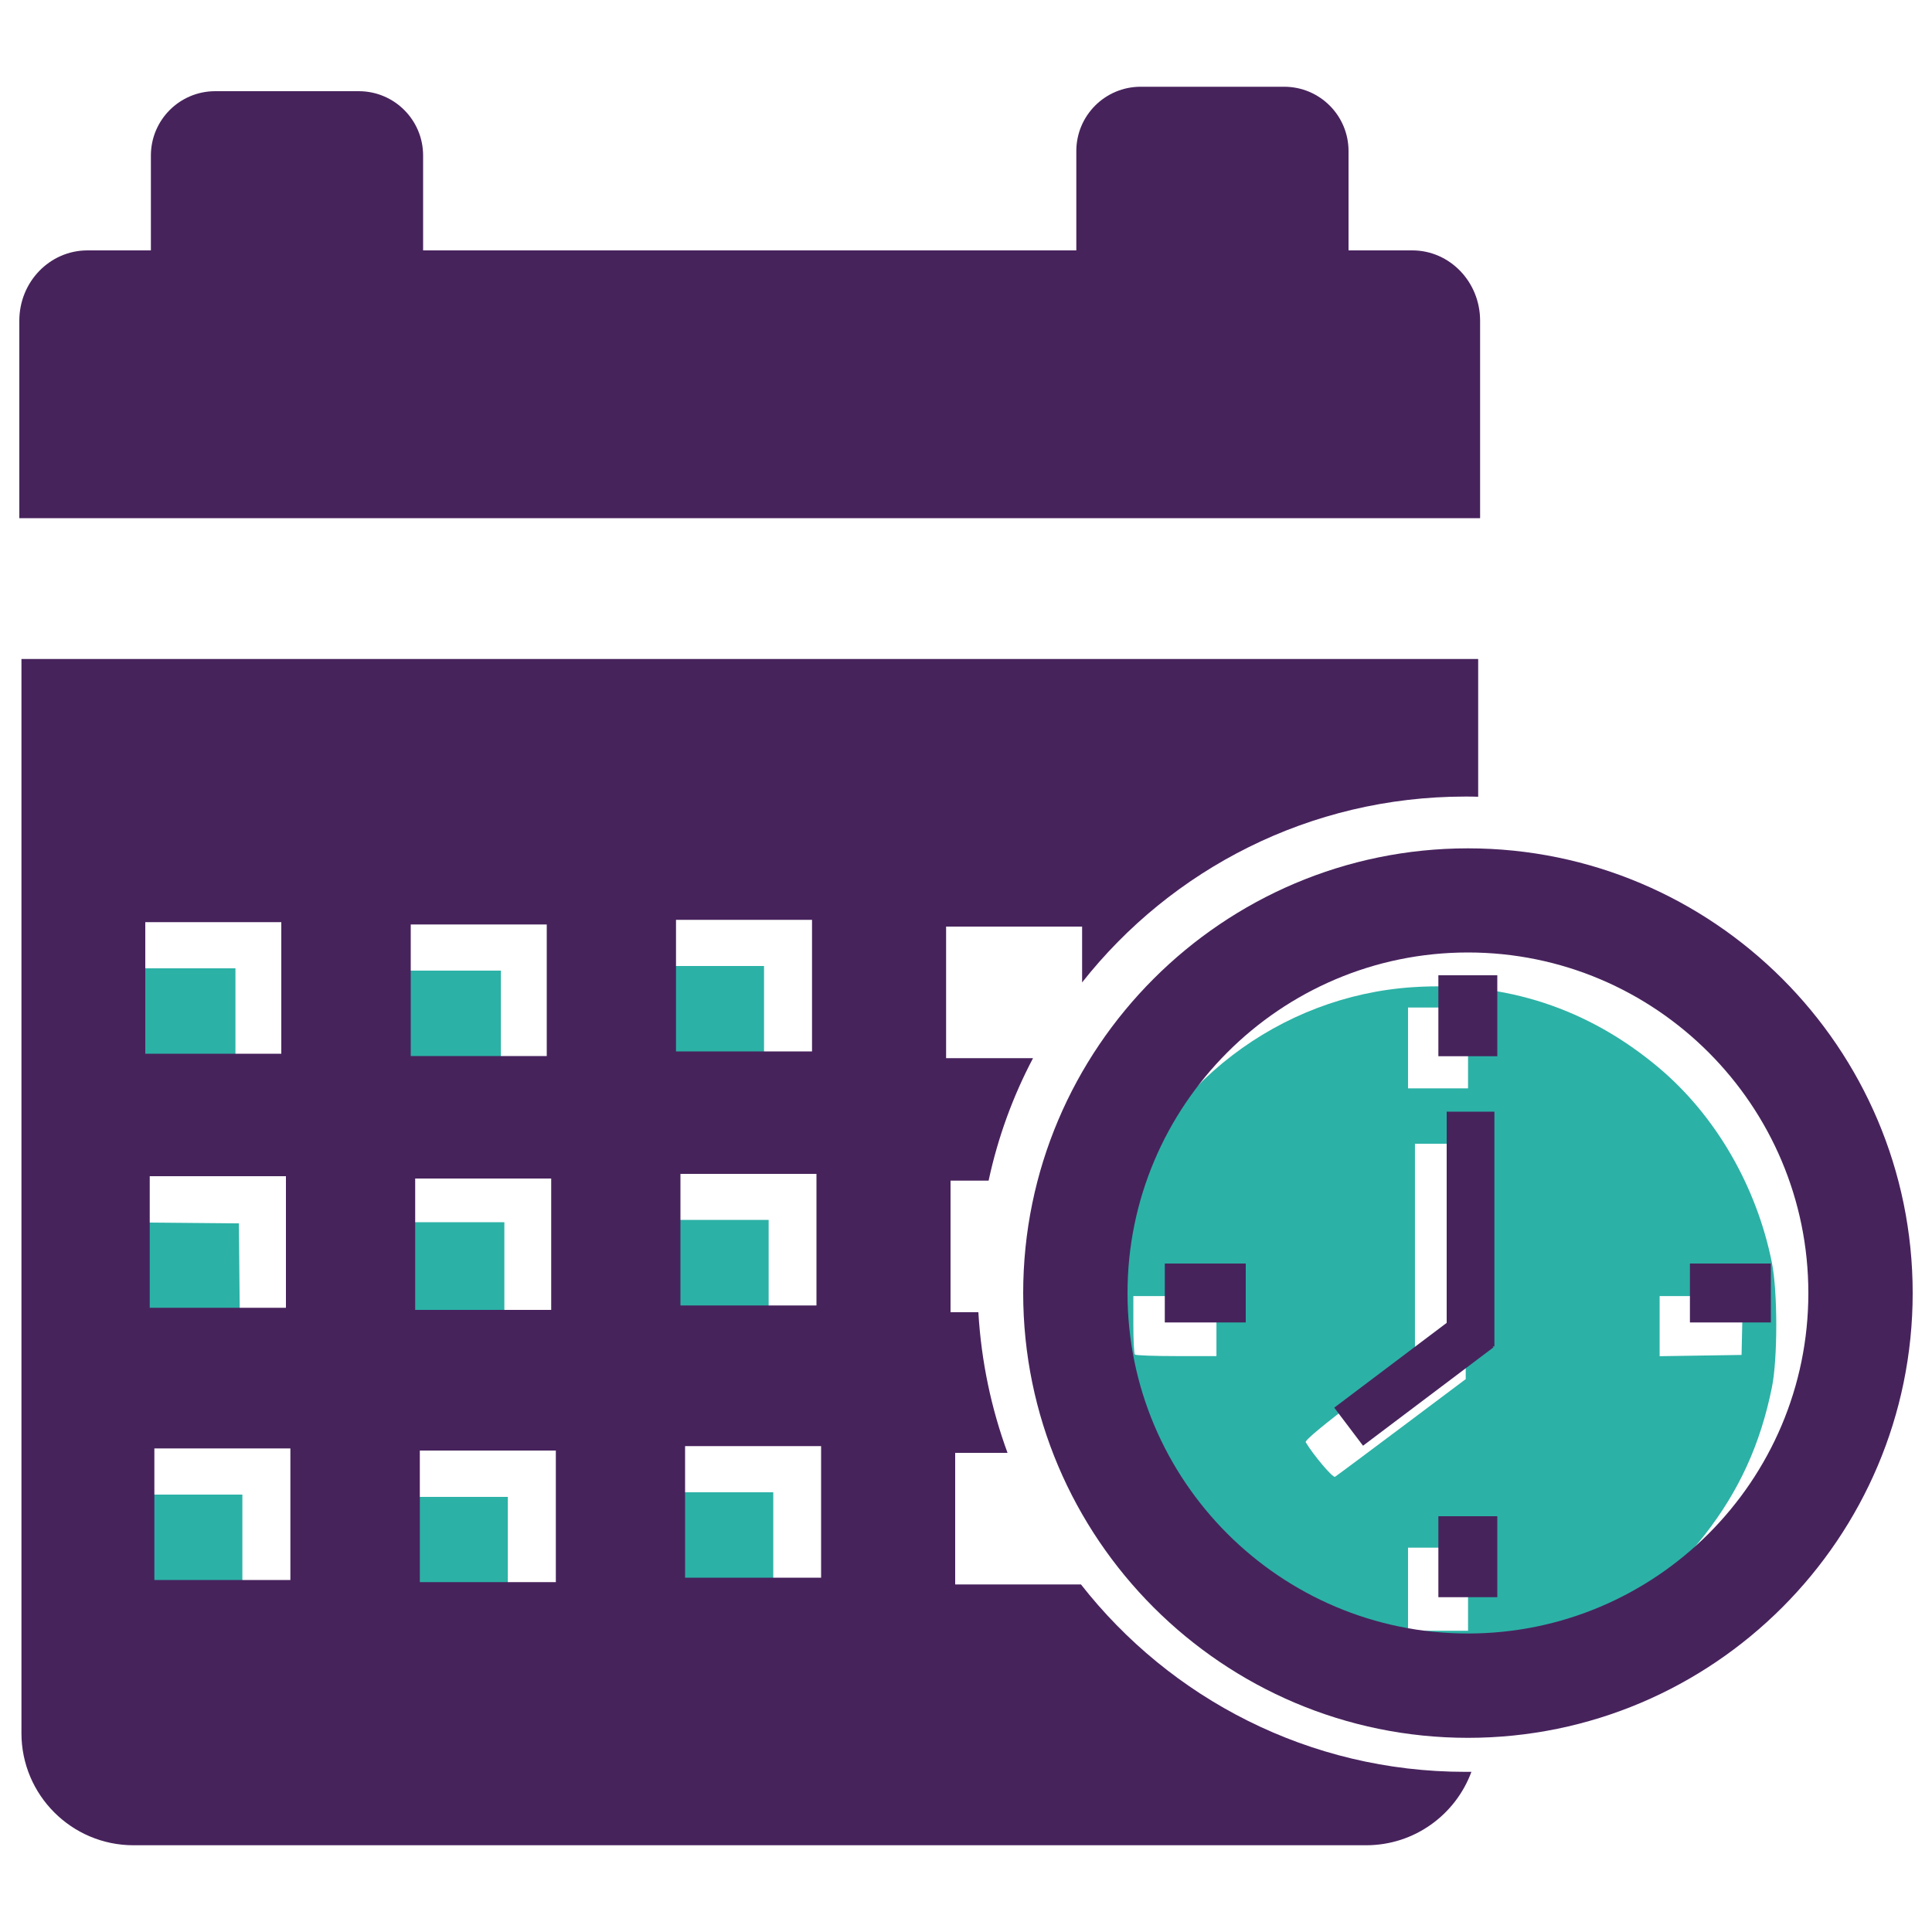
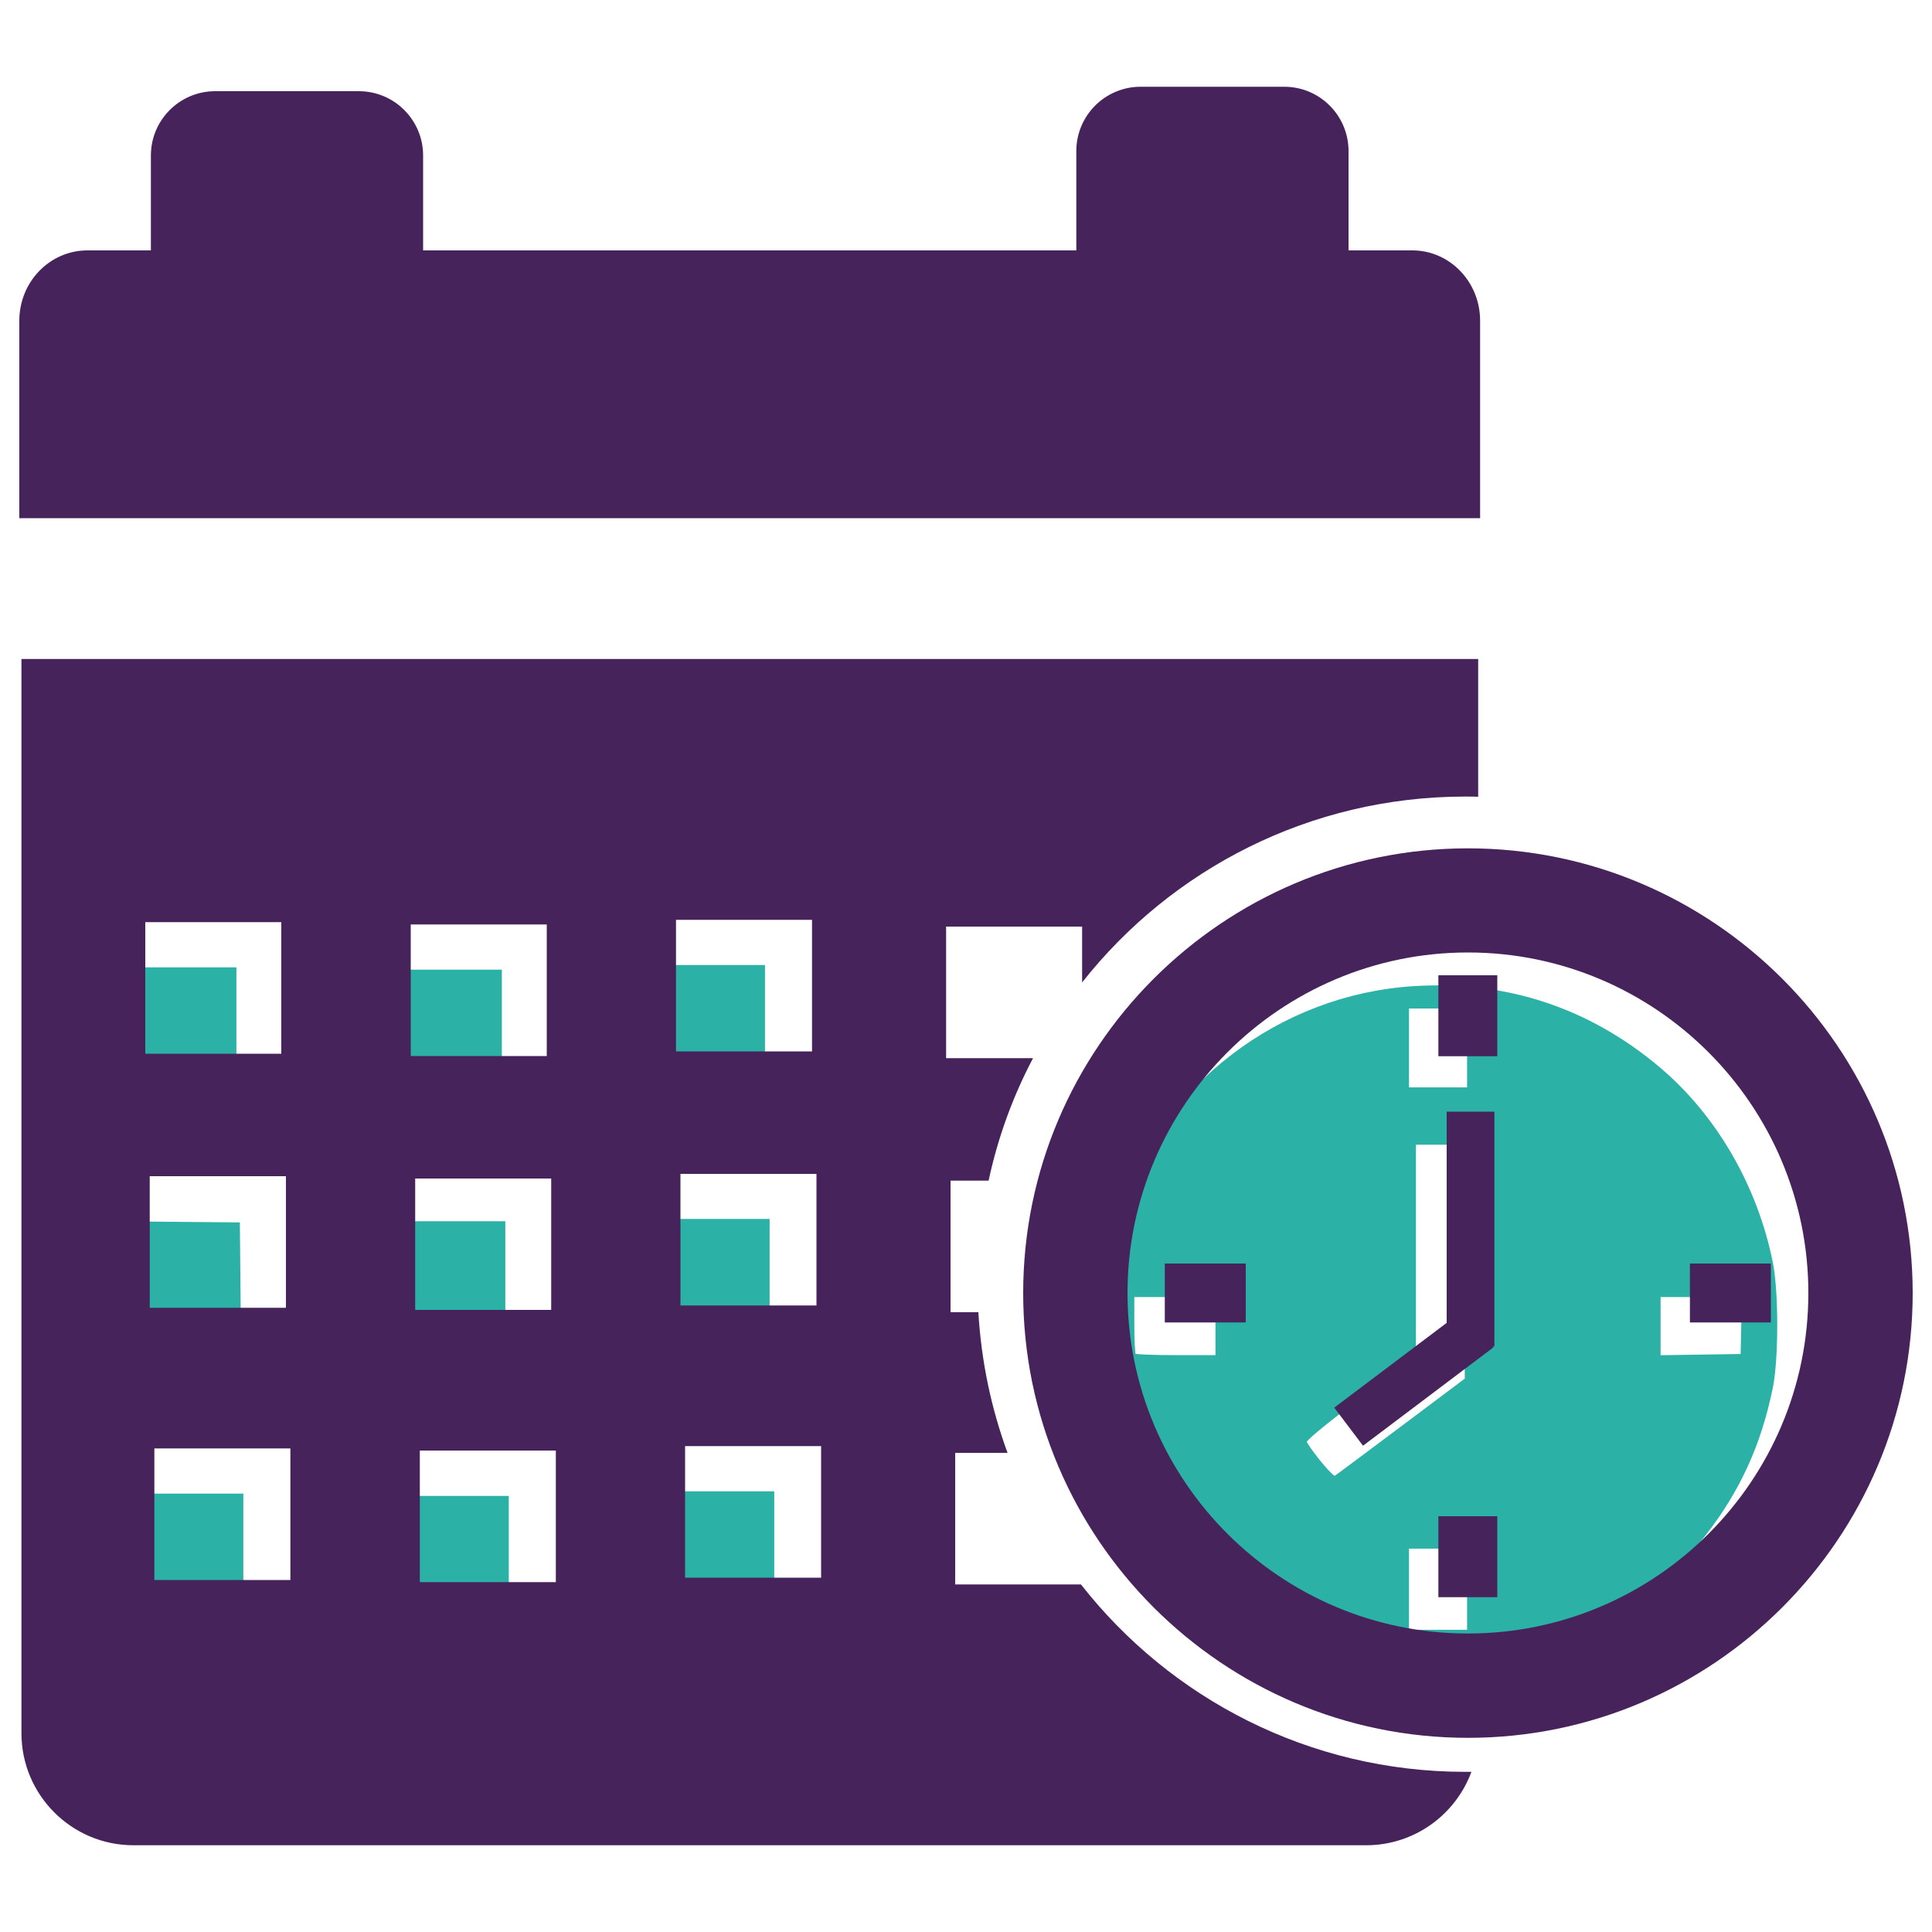
<svg xmlns="http://www.w3.org/2000/svg" version="1.1" x="0px" y="0px" viewBox="0 0 1000 1000" enable-background="new 0 0 1000 1000" xml:space="preserve" id="svg28">
  <defs id="defs32" />
-   <path style="fill:#2CB1A6;fill-opacity:1;stroke:none;stroke-width:1;paint-order:markers fill stroke" d="M 51.374,535.245 V 501.195 H 86.619 121.864 v 34.05 34.05 H 86.619 51.374 Z" id="path2464" />
-   <path style="fill:#2CB1A6;fill-opacity:1;stroke:none;stroke-width:1;paint-order:markers fill stroke" d="m 188.769,536.44 v -34.05 h 35.245 35.245 v 34.05 34.05 h -35.245 -35.245 z" id="path2466" />
-   <path style="fill:#2CB1A6;fill-opacity:1;stroke:none;stroke-width:1;paint-order:markers fill stroke" d="M 326.165,534.05 V 500 h 34.648 34.648 v 34.05 34.05 h -34.648 -34.648 z" id="path2468" />
-   <path style="fill:#2CB1A6;fill-opacity:1;stroke:none;stroke-width:1;paint-order:markers fill stroke" d="m 53.763,666.649 v -34.068 l 34.946,0.317 34.946,0.317 0.317,33.751 0.317,33.751 H 89.027 53.763 Z" id="path2470" />
-   <path style="fill:#2CB1A6;fill-opacity:1;stroke:none;stroke-width:1;paint-order:markers fill stroke" d="m 189.964,667.861 v -35.245 h 35.544 35.544 v 35.245 35.245 h -35.544 -35.544 z" id="path2474" />
-   <path style="fill:#2CB1A6;fill-opacity:1;stroke:none;stroke-width:1;paint-order:markers fill stroke" d="m 328.554,665.472 v -34.05 h 34.648 34.648 v 34.05 34.05 h -34.648 -34.648 z" id="path2476" />
-   <path style="fill:#2CB1A6;fill-opacity:1;stroke:none;stroke-width:1;paint-order:markers fill stroke" d="m 56.153,807.646 v -34.05 h 34.648 34.648 v 34.05 34.05 H 90.8 56.153 Z" id="path2478" />
-   <path style="fill:#2CB1A6;fill-opacity:1;stroke:none;stroke-width:1;paint-order:markers fill stroke" d="m 193.548,808.841 v -34.05 h 34.648 34.648 v 34.05 34.05 h -34.648 -34.648 z" id="path2480" />
-   <path style="fill:#2CB1A6;fill-opacity:1;stroke:none;stroke-width:1;paint-order:markers fill stroke" d="m 330.944,806.452 v -34.05 h 34.648 34.648 v 34.05 34.05 H 365.591 330.944 Z" id="path2482" />
-   <path style="fill:#2CB1A6;fill-opacity:1;stroke:none;stroke-width:1;paint-order:markers fill stroke" d="m 728.793,861.297 c -28.852,-3.437 -57.006,-12.995 -78.138,-26.527 -33.586,-21.506 -60.603,-55.804 -72.963,-92.622 -6.672,-19.876 -8.274,-30.588 -8.338,-55.769 -0.066,-25.793 1.773,-37.558 9.129,-58.4 23.419,-66.362 83.841,-112.574 153.017,-117.032 47.695,-3.073 90.53,10.974 127.035,41.661 29.445,24.752 50.722,61.445 58.623,101.099 2.983,14.968 2.984,49.513 0.002,64.289 -5.939,29.435 -16.955,53.611 -34.859,76.507 -32.226,41.211 -80.651,65.53 -133.167,66.877 -8.888,0.228 -18.043,0.19 -20.342,-0.084 z m 31.063,-38.717 v -21.505 h -15.532 -15.532 v 21.505 21.505 h 15.532 15.532 z m -34.349,-83.881 33.154,-24.873 v -60.916 -60.916 h -13.142 -13.142 v 54.827 54.827 l -28.698,21.712 c -18.559,14.041 -28.398,22.213 -27.849,23.13 4.044,6.756 14.052,18.568 15.164,17.899 0.747,-0.45 16.278,-12.01 34.513,-25.69 z m -95.878,-52.319 v -15.532 h -21.505 -21.505 v 14.735 c 0,8.104 0.358,15.094 0.796,15.532 0.438,0.438 10.115,0.796 21.505,0.796 h 20.709 z m 272.138,-0.299 0.334,-15.233 h -21.541 -21.541 v 15.559 15.559 l 21.207,-0.326 21.207,-0.326 z M 759.857,542.413 v -20.908 h -15.532 -15.532 v 20.908 20.908 h 15.532 15.532 z" id="path2393" />
-   <g id="g26" style="fill:#47235C;fill-opacity:1;stroke:none">
-     <path d="M766.1,268.2V166c0-20.1-15.7-36.4-35.1-36.4H45.1C25.7,129.7,10,145.9,10,166v102.2H766.1z" id="path4" style="fill:#47235C;fill-opacity:1;stroke:none" />
-     <path d="M219,152.5c0,18.4-14.9,33.3-33.3,33.3h-74.3c-18.4,0-33.3-14.9-33.3-33.3v-72c0-18.4,14.9-33.3,33.3-33.3h74.3c18.4,0,33.3,14.9,33.3,33.3V152.5z" id="path6" style="fill:#47235C;fill-opacity:1;stroke:none" />
-     <path d="M698,150.2c0,18.4-14.9,33.3-33.3,33.3h-74.3c-18.4,0-33.3-14.9-33.3-33.3v-72c0-18.4,14.9-33.3,33.3-33.3h74.3c18.4,0,33.3,14.9,33.3,33.3V150.2z" id="path8" style="fill:#47235C;fill-opacity:1;stroke:none" />
-     <path d="M758.4,917.1c-80.8,0-152.7-38-198.9-97h-65.1V752h27.1c-8.4-22.9-13.6-47.3-15.1-72.8H492v-68.1h19.7c4.8-22.4,12.6-43.7,23-63.4h-45v-68.1h70.4v28.9c46.2-58.6,117.9-96.2,198.3-96.2c2.2,0,4.5,0,6.7,0.1v-71.3h-754v556c0,32,26,58,58,58h638c25,0,46.3-15.8,54.5-38C760.5,917.1,759.4,917.1,758.4,917.1z M75.2,477.3h70.4v68.1H75.2V477.3z M77.5,608.8H148v68.1H77.5V608.8z M150.3,817.8H79.9v-68.1h70.4V817.8z M212.5,478.5H283v68.1h-70.4V478.5z M214.9,610h70.4V678h-70.4V610z M287.7,818.9h-70.4v-68.1h70.4V818.9z M349.9,476.1h70.4v68.1h-70.4V476.1z M352.2,607.6h70.4v68.1h-70.4V607.6z M425,816.6h-70.4v-68.1H425V816.6z" id="path10" style="fill:#47235C;fill-opacity:1;stroke:none" />
-     <path d="M759.8,439.1c-126.9,0-230.2,103.3-230.2,230.2c0,126.9,103.3,230.2,230.2,230.2c126.9,0,230.2-103.3,230.2-230.2C990,542.3,886.7,439.1,759.8,439.1L759.8,439.1z M759.8,845.5c-97.2,0-176.2-79.1-176.2-176.2S662.6,493,759.8,493C857,493,936,572.1,936,669.3S857,845.5,759.8,845.5L759.8,845.5z" id="path12" style="fill:#47235C;fill-opacity:1;stroke:none" />
-     <path d="M602.9,654h41.9v30.5h-41.9V654z" id="path14" style="fill:#47235C;fill-opacity:1;stroke:none" />
-     <path d="M874.7,654h41.9v30.5h-41.9V654z" id="path16" style="fill:#47235C;fill-opacity:1;stroke:none" />
-     <path d="M744.5,504.8h30.5v41.9h-30.5V504.8z" id="path18" style="fill:#47235C;fill-opacity:1;stroke:none" />
-     <path d="M744.5,784.8h30.5v41.9h-30.5V784.8z" id="path20" style="fill:#47235C;fill-opacity:1;stroke:none" />
-     <path d="M748.8,575.4h24.7v121.5h-24.7V575.4z" id="path22" style="fill:#47235C;fill-opacity:1;stroke:none" />
-     <path d="M705.5,748.3l-14.9-19.7l67.5-50.9l14.9,19.7L705.5,748.3z" id="path24" style="fill:#47235C;fill-opacity:1;stroke:none" />
+   <path style="fill:#2CB1A6;fill-opacity:1;stroke:#2CB1A6;stroke-width:1;paint-order:markers fill stroke" d="M 51.374,535.245 V 501.195 H 86.619 121.864 v 34.05 34.05 H 86.619 51.374 Z" id="path2464" />
+   <path style="fill:#2CB1A6;fill-opacity:1;stroke:#2CB1A6;stroke-width:1;paint-order:markers fill stroke" d="m 188.769,536.44 v -34.05 h 35.245 35.245 v 34.05 34.05 h -35.245 -35.245 z" id="path2466" />
+   <path style="fill:#2CB1A6;fill-opacity:1;stroke:#2CB1A6;stroke-width:1;paint-order:markers fill stroke" d="M 326.165,534.05 V 500 h 34.648 34.648 v 34.05 34.05 h -34.648 -34.648 z" id="path2468" />
+   <path style="fill:#2CB1A6;fill-opacity:1;stroke:#2CB1A6;stroke-width:1;paint-order:markers fill stroke" d="m 53.763,666.649 v -34.068 l 34.946,0.317 34.946,0.317 0.317,33.751 0.317,33.751 H 89.027 53.763 Z" id="path2470" />
+   <path style="fill:#2CB1A6;fill-opacity:1;stroke:#2CB1A6;stroke-width:1;paint-order:markers fill stroke" d="m 189.964,667.861 v -35.245 h 35.544 35.544 v 35.245 35.245 h -35.544 -35.544 z" id="path2474" />
+   <path style="fill:#2CB1A6;fill-opacity:1;stroke:#2CB1A6;stroke-width:1;paint-order:markers fill stroke" d="m 328.554,665.472 v -34.05 h 34.648 34.648 v 34.05 34.05 h -34.648 -34.648 z" id="path2476" />
+   <path style="fill:#2CB1A6;fill-opacity:1;stroke:#2CB1A6;stroke-width:1;paint-order:markers fill stroke" d="m 56.153,807.646 v -34.05 h 34.648 34.648 v 34.05 34.05 H 90.8 56.153 Z" id="path2478" />
+   <path style="fill:#2CB1A6;fill-opacity:1;stroke:#2CB1A6;stroke-width:1;paint-order:markers fill stroke" d="m 193.548,808.841 v -34.05 h 34.648 34.648 v 34.05 34.05 h -34.648 -34.648 z" id="path2480" />
+   <path style="fill:#2CB1A6;fill-opacity:1;stroke:#2CB1A6;stroke-width:1;paint-order:markers fill stroke" d="m 330.944,806.452 v -34.05 h 34.648 34.648 v 34.05 34.05 H 365.591 330.944 Z" id="path2482" />
+   <path style="fill:#2CB1A6;fill-opacity:1;stroke:#2CB1A6;stroke-width:1;paint-order:markers fill stroke" d="m 728.793,861.297 c -28.852,-3.437 -57.006,-12.995 -78.138,-26.527 -33.586,-21.506 -60.603,-55.804 -72.963,-92.622 -6.672,-19.876 -8.274,-30.588 -8.338,-55.769 -0.066,-25.793 1.773,-37.558 9.129,-58.4 23.419,-66.362 83.841,-112.574 153.017,-117.032 47.695,-3.073 90.53,10.974 127.035,41.661 29.445,24.752 50.722,61.445 58.623,101.099 2.983,14.968 2.984,49.513 0.002,64.289 -5.939,29.435 -16.955,53.611 -34.859,76.507 -32.226,41.211 -80.651,65.53 -133.167,66.877 -8.888,0.228 -18.043,0.19 -20.342,-0.084 z m 31.063,-38.717 v -21.505 h -15.532 -15.532 v 21.505 21.505 h 15.532 15.532 z m -34.349,-83.881 33.154,-24.873 v -60.916 -60.916 h -13.142 -13.142 v 54.827 54.827 l -28.698,21.712 c -18.559,14.041 -28.398,22.213 -27.849,23.13 4.044,6.756 14.052,18.568 15.164,17.899 0.747,-0.45 16.278,-12.01 34.513,-25.69 z m -95.878,-52.319 v -15.532 h -21.505 -21.505 v 14.735 c 0,8.104 0.358,15.094 0.796,15.532 0.438,0.438 10.115,0.796 21.505,0.796 h 20.709 z m 272.138,-0.299 0.334,-15.233 h -21.541 -21.541 v 15.559 15.559 l 21.207,-0.326 21.207,-0.326 z M 759.857,542.413 v -20.908 h -15.532 -15.532 v 20.908 20.908 h 15.532 15.532 z" id="path2393" />
+   <g id="g26" style="fill:#47235C;fill-opacity:1">
+     <path d="M766.1,268.2V166c0-20.1-15.7-36.4-35.1-36.4H45.1C25.7,129.7,10,145.9,10,166v102.2H766.1z" id="path4" style="fill:#47235C;fill-opacity:1" />
+     <path d="M219,152.5c0,18.4-14.9,33.3-33.3,33.3h-74.3c-18.4,0-33.3-14.9-33.3-33.3v-72c0-18.4,14.9-33.3,33.3-33.3h74.3c18.4,0,33.3,14.9,33.3,33.3V152.5z" id="path6" style="fill:#47235C;fill-opacity:1" />
+     <path d="M698,150.2c0,18.4-14.9,33.3-33.3,33.3h-74.3c-18.4,0-33.3-14.9-33.3-33.3v-72c0-18.4,14.9-33.3,33.3-33.3h74.3c18.4,0,33.3,14.9,33.3,33.3V150.2z" id="path8" style="fill:#47235C;fill-opacity:1" />
+     <path d="M758.4,917.1c-80.8,0-152.7-38-198.9-97h-65.1V752h27.1c-8.4-22.9-13.6-47.3-15.1-72.8H492v-68.1h19.7c4.8-22.4,12.6-43.7,23-63.4h-45v-68.1h70.4v28.9c46.2-58.6,117.9-96.2,198.3-96.2c2.2,0,4.5,0,6.7,0.1v-71.3h-754v556c0,32,26,58,58,58h638c25,0,46.3-15.8,54.5-38C760.5,917.1,759.4,917.1,758.4,917.1z M75.2,477.3h70.4v68.1H75.2V477.3z M77.5,608.8H148v68.1H77.5V608.8z M150.3,817.8H79.9v-68.1h70.4V817.8z M212.5,478.5H283v68.1h-70.4V478.5z M214.9,610h70.4V678h-70.4V610z M287.7,818.9h-70.4v-68.1h70.4V818.9z M349.9,476.1h70.4v68.1h-70.4V476.1z M352.2,607.6h70.4v68.1h-70.4V607.6z M425,816.6h-70.4v-68.1H425V816.6z" id="path10" style="fill:#47235C;fill-opacity:1" />
+     <path d="M759.8,439.1c-126.9,0-230.2,103.3-230.2,230.2c0,126.9,103.3,230.2,230.2,230.2c126.9,0,230.2-103.3,230.2-230.2C990,542.3,886.7,439.1,759.8,439.1L759.8,439.1z M759.8,845.5c-97.2,0-176.2-79.1-176.2-176.2S662.6,493,759.8,493C857,493,936,572.1,936,669.3S857,845.5,759.8,845.5L759.8,845.5z" id="path12" style="fill:#47235C;fill-opacity:1" />
+     <path d="M602.9,654h41.9v30.5h-41.9V654z" id="path14" style="fill:#47235C;fill-opacity:1" />
+     <path d="M874.7,654h41.9v30.5h-41.9V654z" id="path16" style="fill:#47235C;fill-opacity:1" />
+     <path d="M744.5,504.8h30.5v41.9h-30.5V504.8z" id="path18" style="fill:#47235C;fill-opacity:1" />
+     <path d="M744.5,784.8h30.5v41.9h-30.5V784.8z" id="path20" style="fill:#47235C;fill-opacity:1" />
+     <path d="M748.8,575.4h24.7v121.5h-24.7V575.4z" id="path22" style="fill:#47235C;fill-opacity:1" />
+     <path d="M705.5,748.3l-14.9-19.7l67.5-50.9l14.9,19.7L705.5,748.3z" id="path24" style="fill:#47235C;fill-opacity:1" />
  </g>
</svg>
